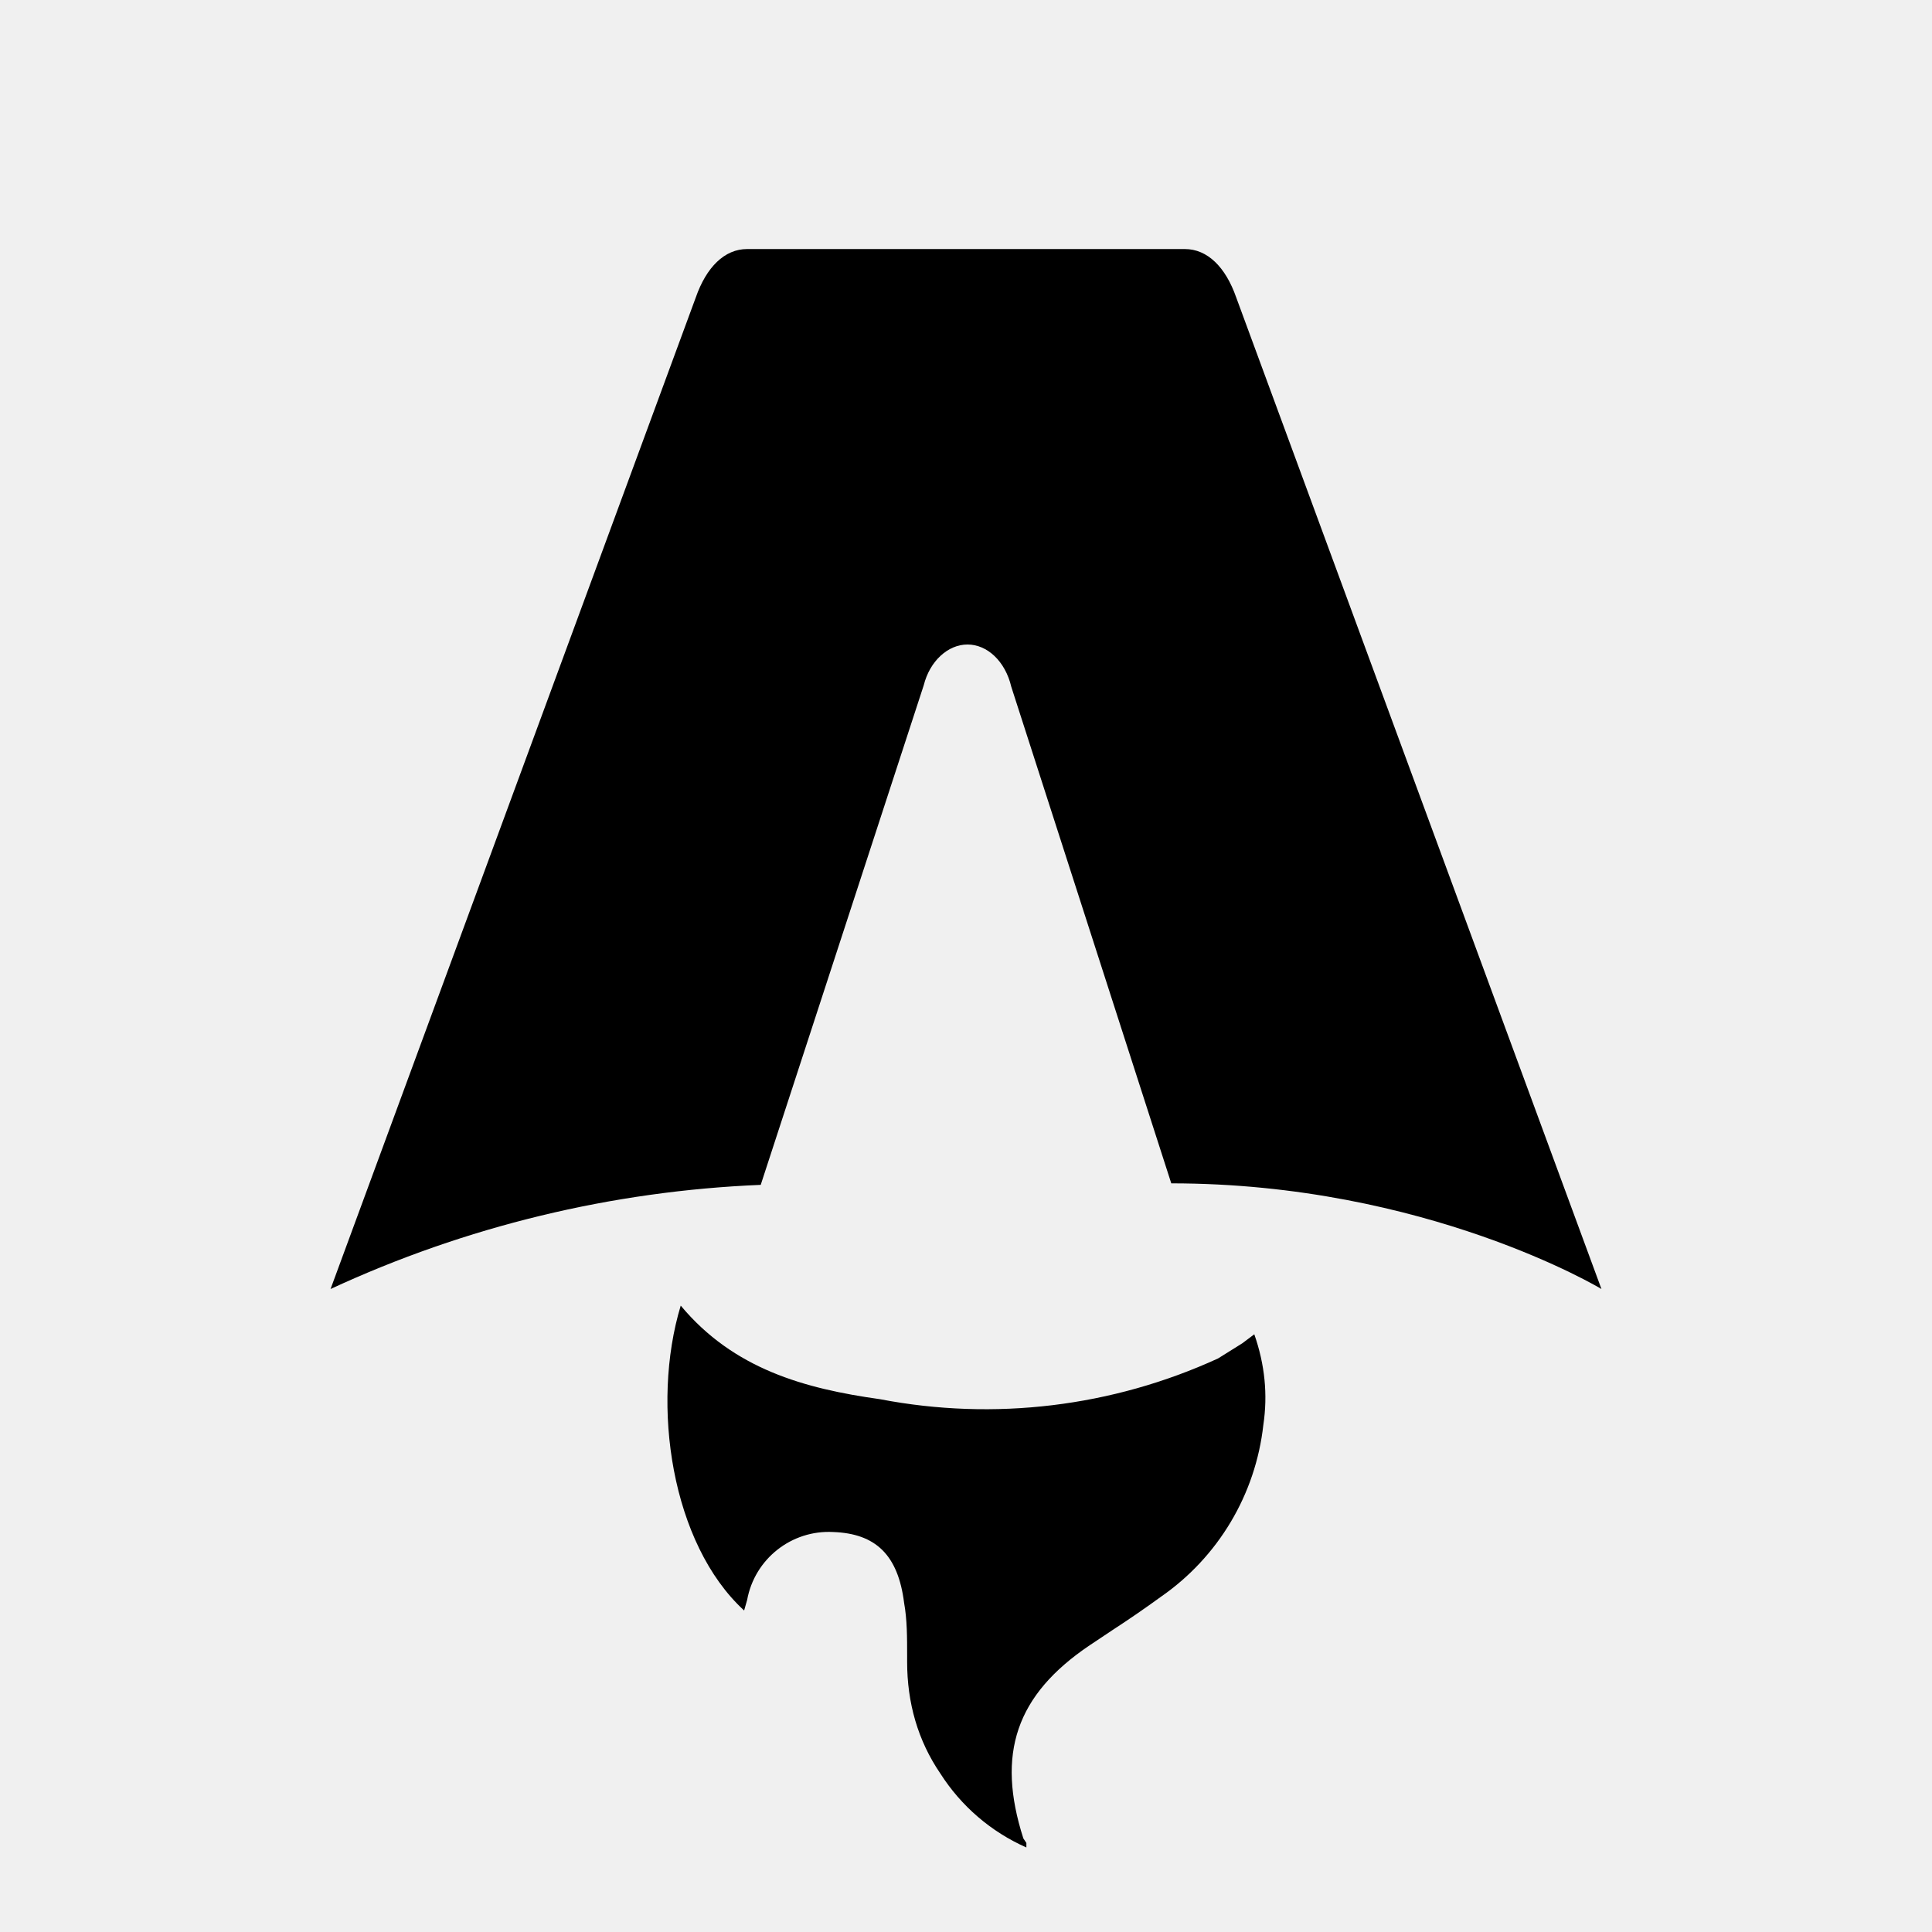
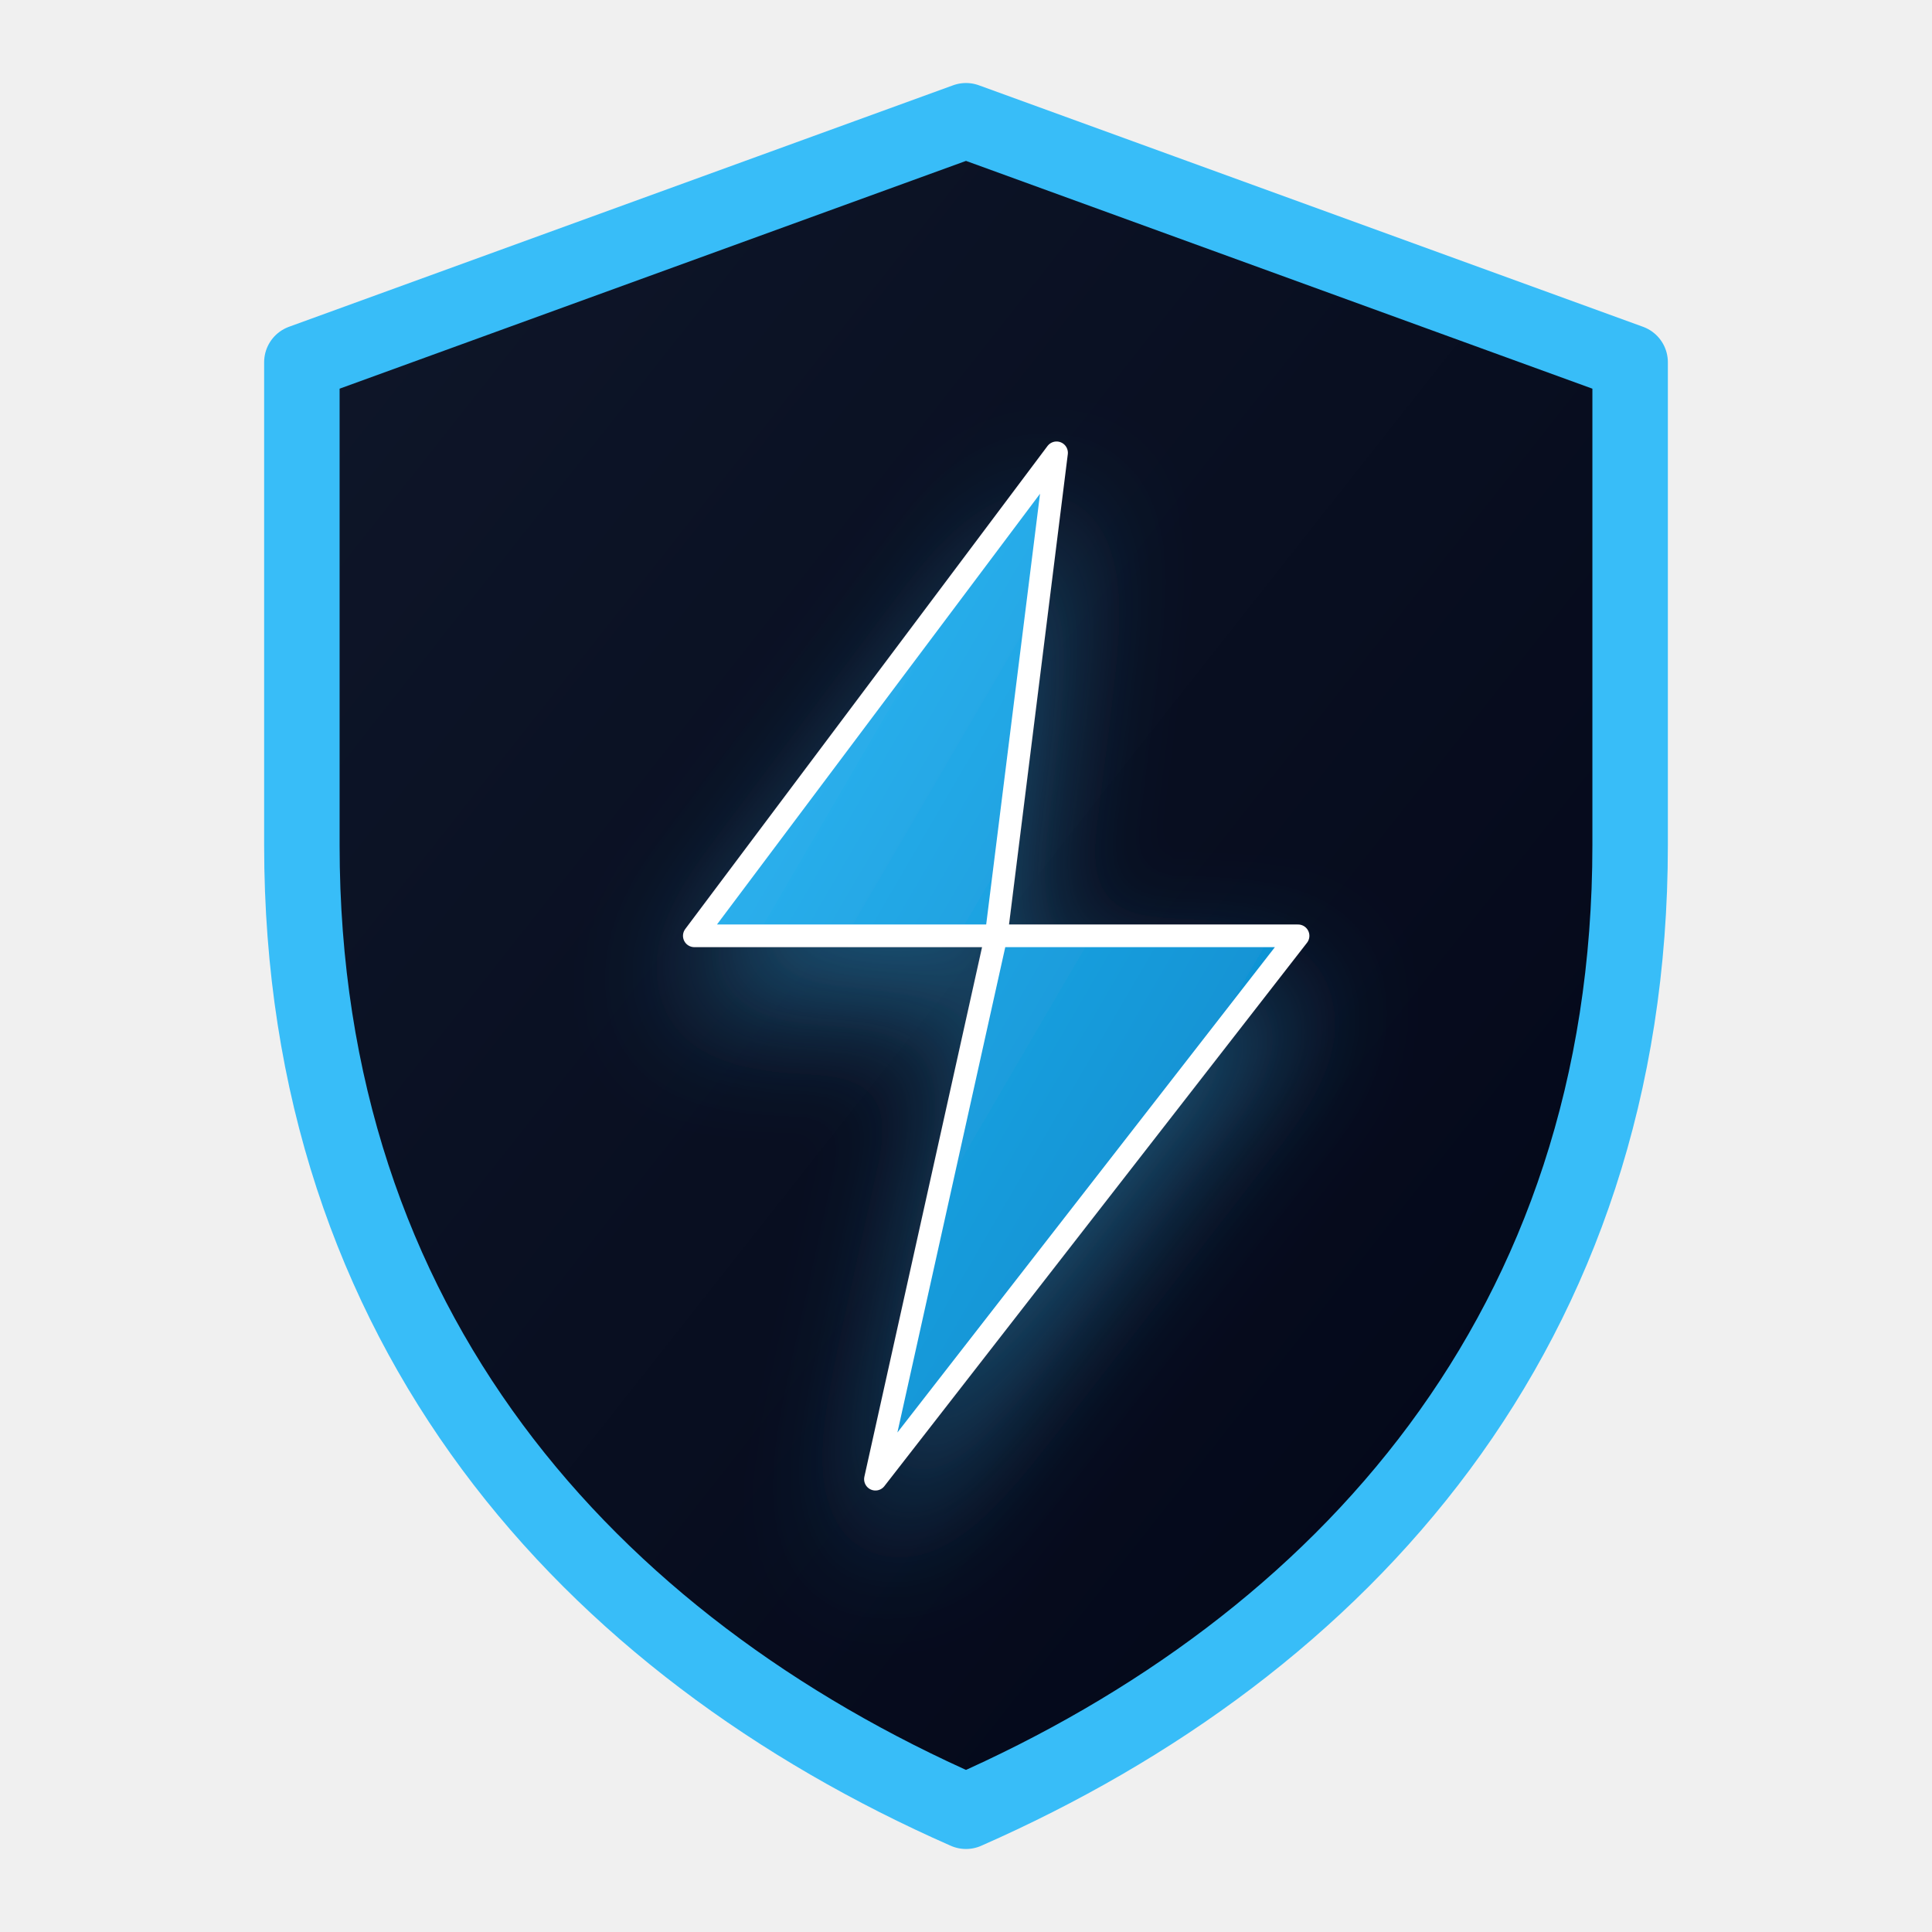
- <svg xmlns="http://www.w3.org/2000/svg" fill="none" viewBox="0 0 128 128">
-   <path d="M50.4 78.5a75.1 75.1 0 0 0-28.5 6.9l24.2-65.7c.7-2 1.9-3.2 3.4-3.2h29c1.5 0 2.7 1.2 3.4 3.2l24.2 65.7s-11.6-7-28.5-7L67 45.5c-.4-1.7-1.6-2.8-2.9-2.8-1.3 0-2.5 1.1-2.9 2.7L50.4 78.5Zm-1.1 28.2Zm-4.2-20.2c-2 6.6-.6 15.8 4.2 20.2a17.5 17.5 0 0 1 .2-.7 5.5 5.5 0 0 1 5.7-4.5c2.8.1 4.3 1.5 4.7 4.7.2 1.1.2 2.3.2 3.5v.4c0 2.7.7 5.2 2.2 7.4a13 13 0 0 0 5.7 4.9v-.3l-.2-.3c-1.8-5.6-.5-9.5 4.4-12.8l1.5-1a73 73 0 0 0 3.2-2.2 16 16 0 0 0 6.8-11.4c.3-2 .1-4-.6-6l-.8.6-1.6 1a37 37 0 0 1-22.4 2.7c-5-.7-9.7-2-13.2-6.2Z" />
-   <style>
-         path { fill: #000; }
-         @media (prefers-color-scheme: dark) {
-             path { fill: #FFF; }
-         }
-     </style>
+ <svg xmlns="http://www.w3.org/2000/svg" viewBox="0 0 64 64" fill="none">
+   <defs>
+     <linearGradient id="shieldGrad" x1="0%" y1="0%" x2="100%" y2="100%">
+       <stop offset="0%" stop-color="#0f172a" />
+       <stop offset="100%" stop-color="#020617" />
+     </linearGradient>
+     <linearGradient id="boltGrad" x1="0%" y1="0%" x2="100%" y2="100%">
+       <stop offset="0%" stop-color="#38bdf8" />
+       <stop offset="100%" stop-color="#0284c7" />
+     </linearGradient>
+     <filter id="glow" x="-20%" y="-20%" width="140%" height="140%">
+       <feDropShadow dx="0" dy="2" stdDeviation="2" flood-color="#38bdf8" flood-opacity="0.4" />
+     </filter>
+   </defs>
+   <path d="M32 4L10 12V28C10 44 19.5 54.5 32 60C44.5 54.5 54 44 54 28V12L32 4Z" fill="url(#shieldGrad)" stroke="#38bdf8" stroke-width="2.5" stroke-linejoin="round" />
+   <path d="M35 15L23 31H33L29 49L43 31H33L35 15Z" fill="url(#boltGrad)" filter="url(#glow)" stroke="#ffffff" stroke-width="0.75" stroke-linejoin="round" />
</svg>
